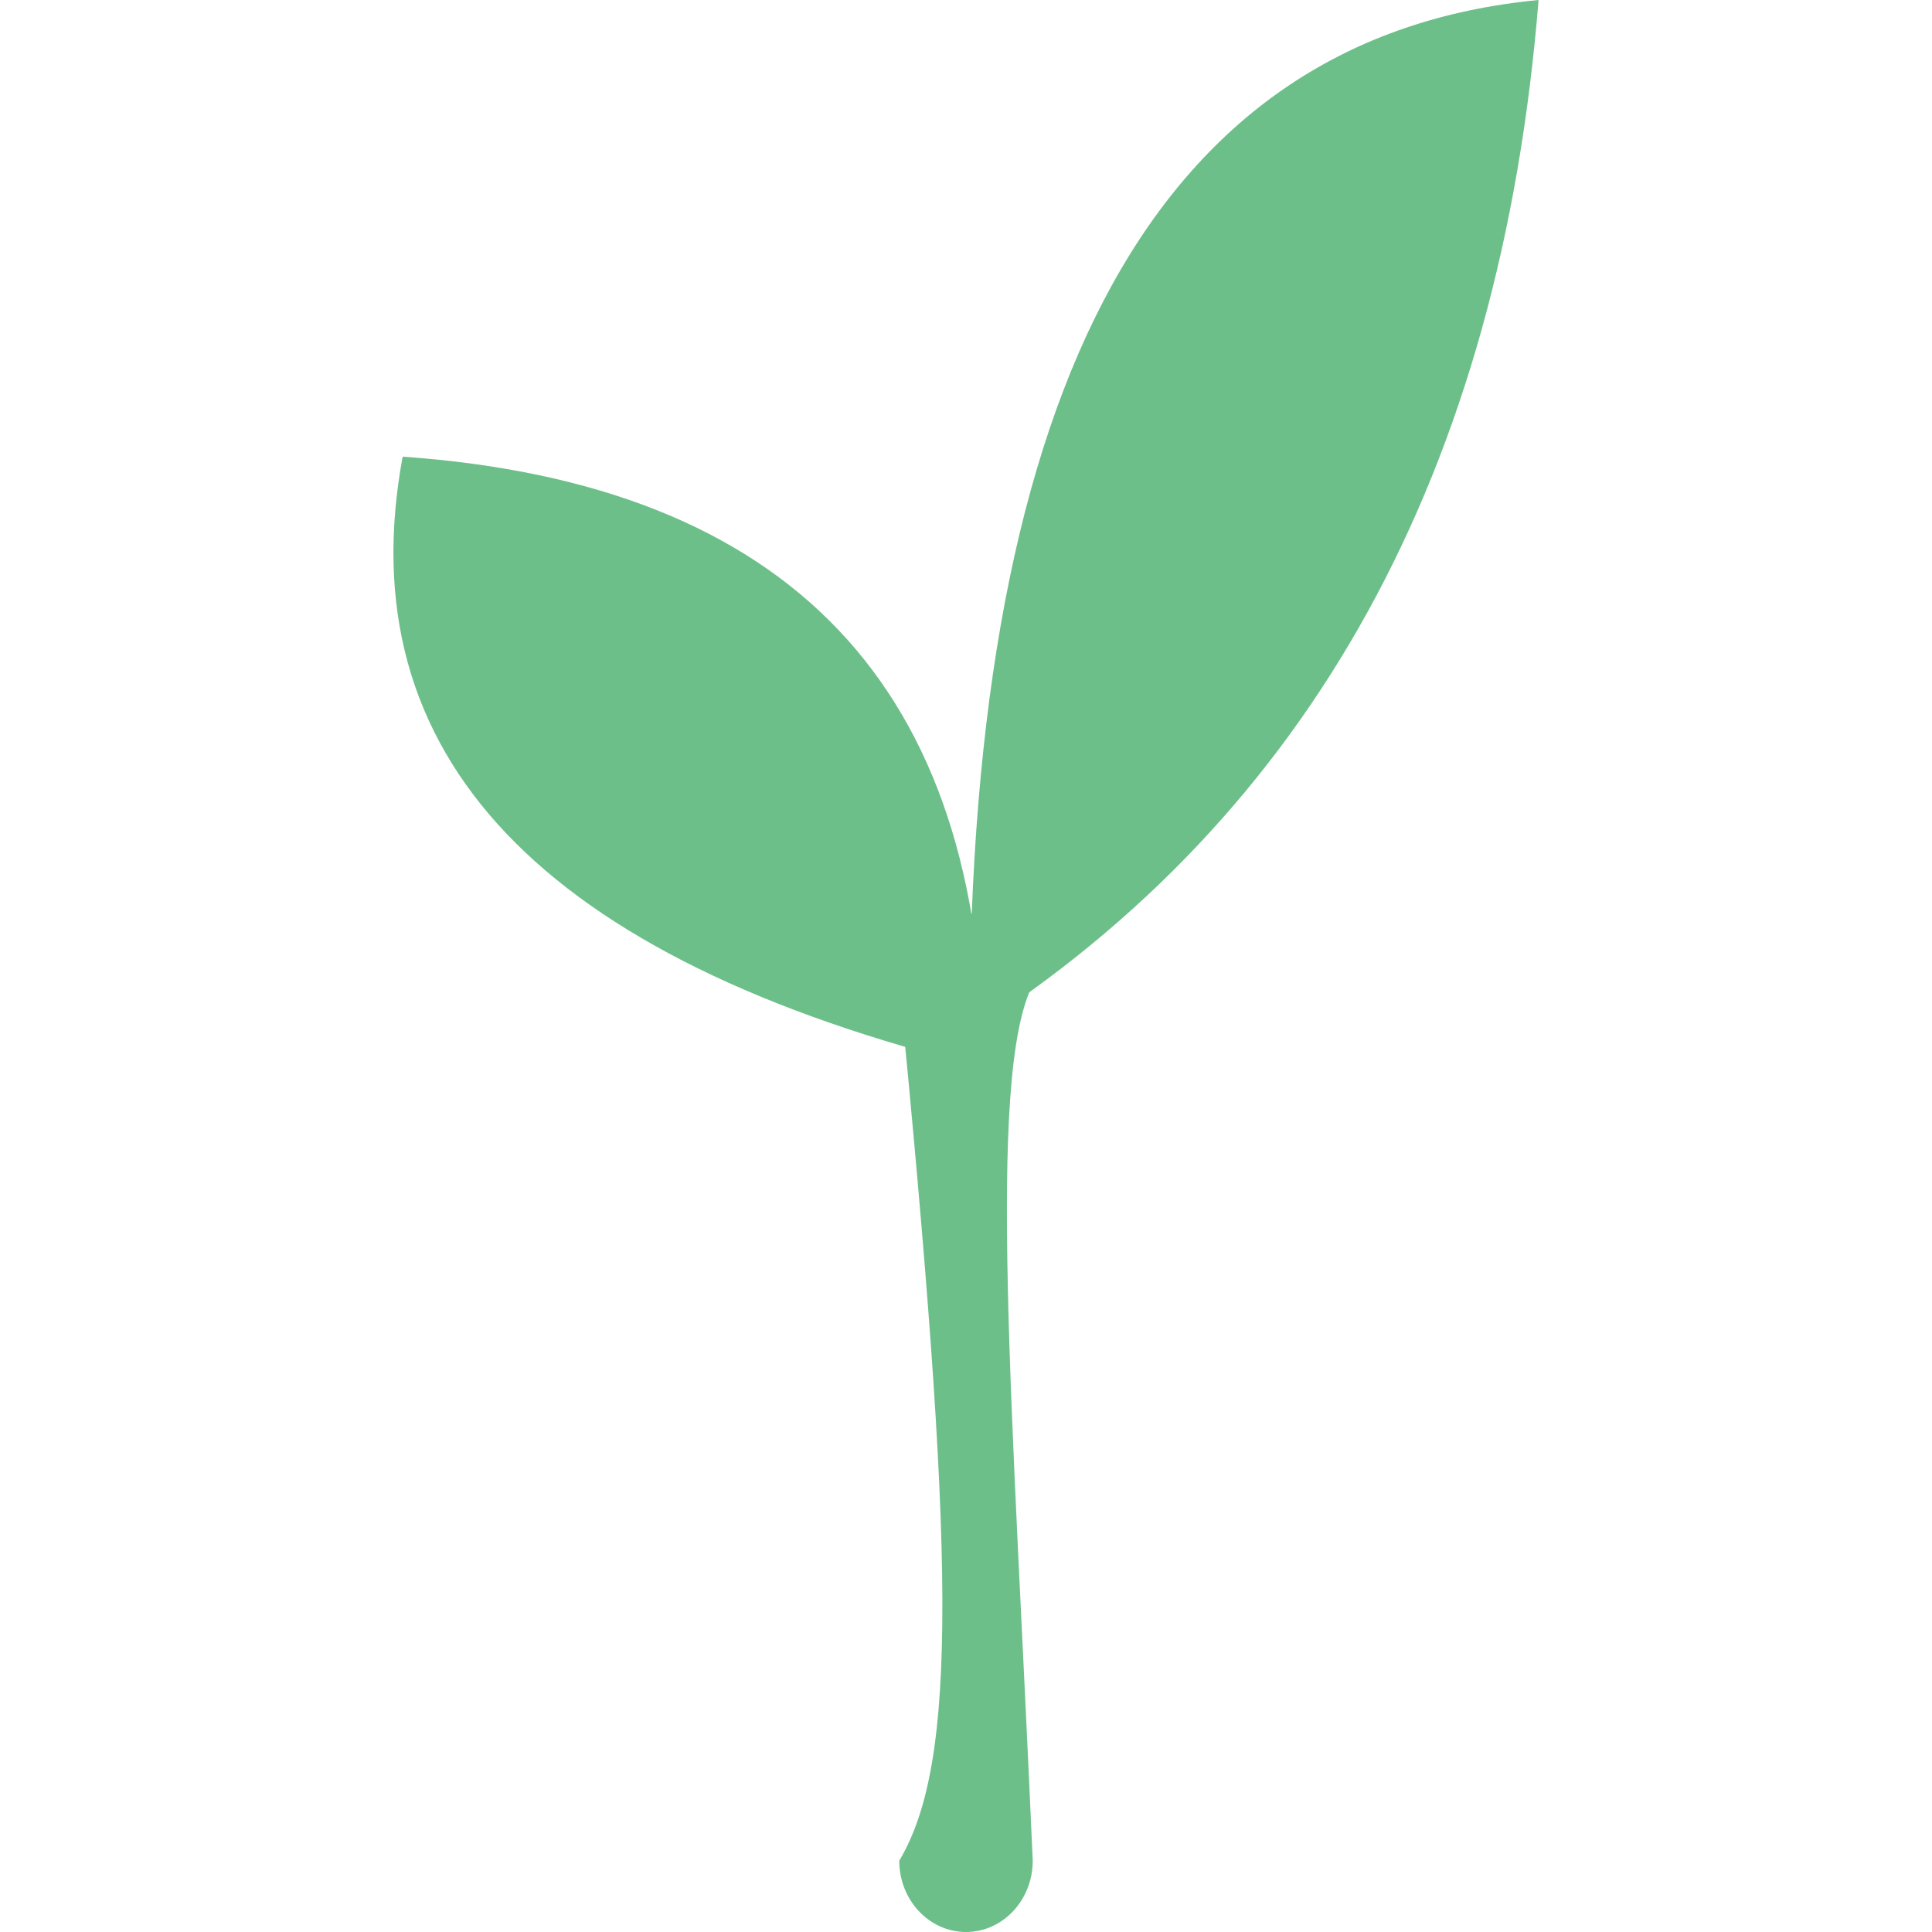
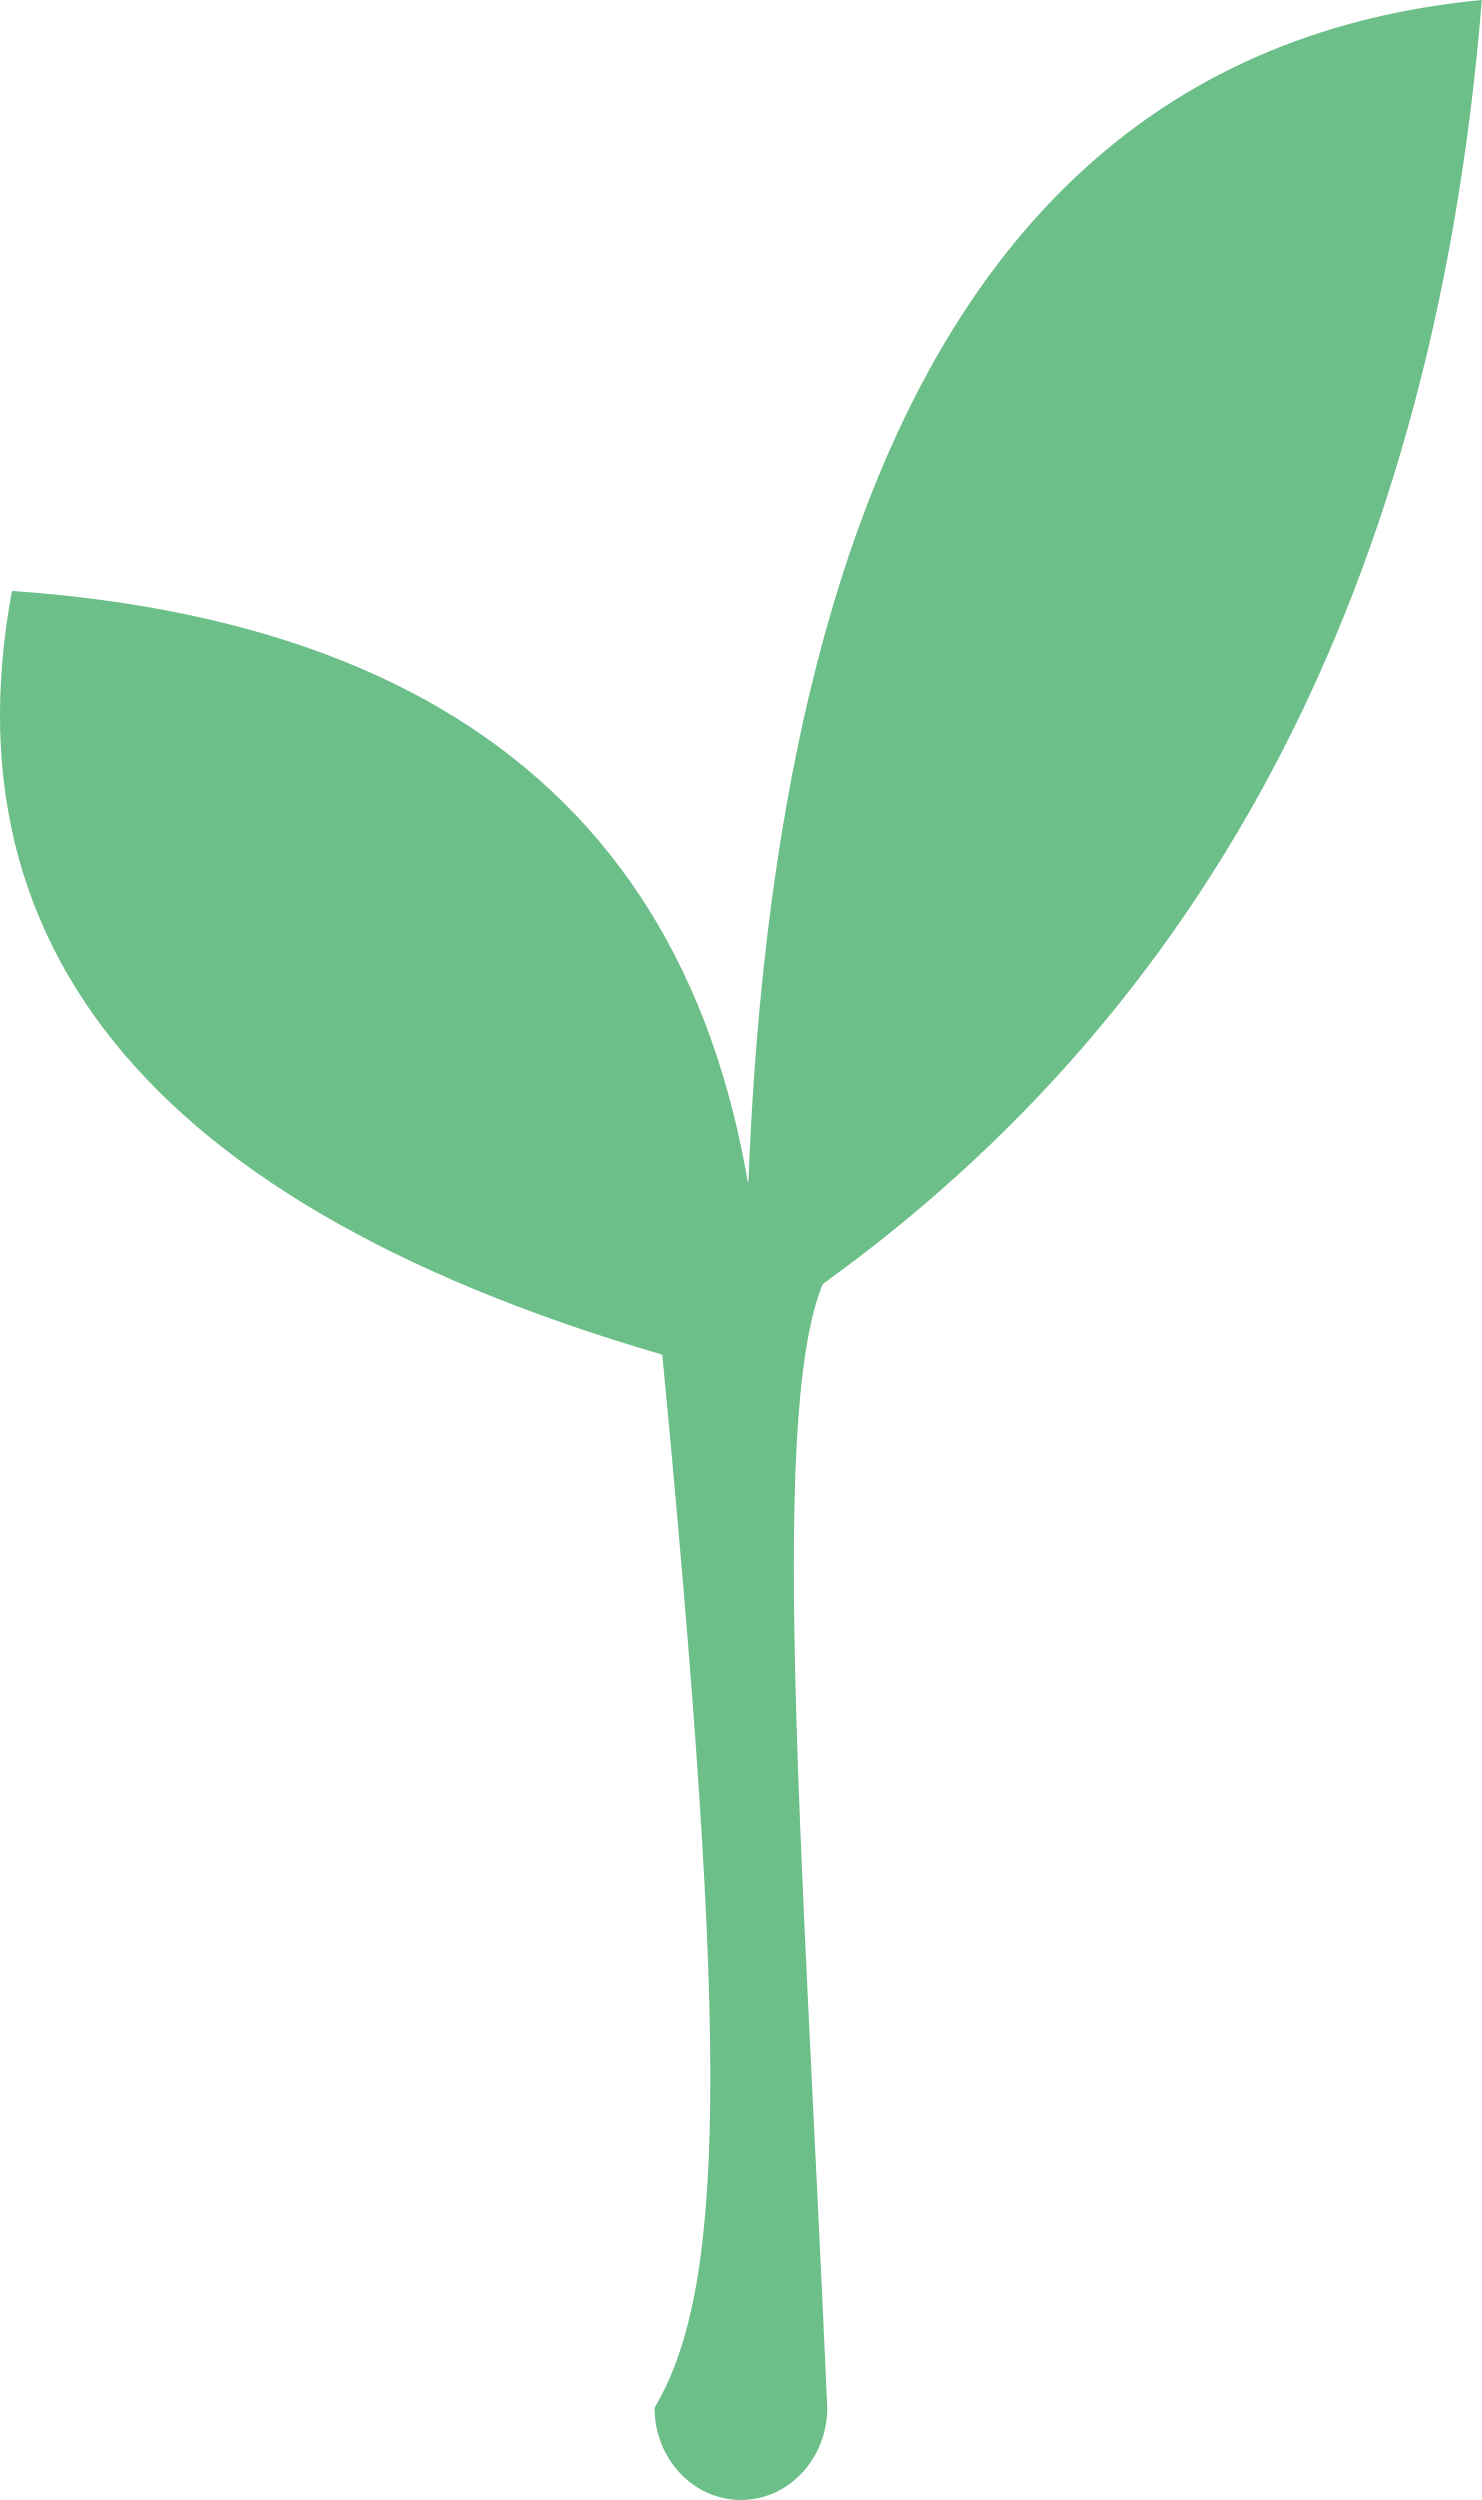
- <svg xmlns="http://www.w3.org/2000/svg" viewBox="-56 0 275 275" fill="#6DBF8A" role="img" aria-label="grassroots icon">
+ <svg xmlns="http://www.w3.org/2000/svg" viewBox="0 0 163 275" fill="#6DBF8A" role="img" aria-label="grassroots icon">
  <g transform="translate(72, 130)">
    <path d="M19 10.15C19 4.544 14.747 0 9.5 0C4.253 0 0 4.544 0 10.15C7.918 91.247 8.442 120.691 0 134.85C0 140.456 4.253 145 9.5 145C14.747 145 19 140.456 19 134.85C16.217 71.273 12.348 23.288 19 10.15Z" />
  </g>
  <g transform="translate(0, 65)">
    <path d="M84 87C21 71.533 -6.562 42.533 1.312 0C56.438 3.867 84 32.867 84 87Z" />
  </g>
  <g transform="translate(82, 0)">
    <path d="M0 147C48.6 116.053 75.6 67.053 81 0C27 5.158 0 54.158 0 147Z" />
  </g>
</svg>
